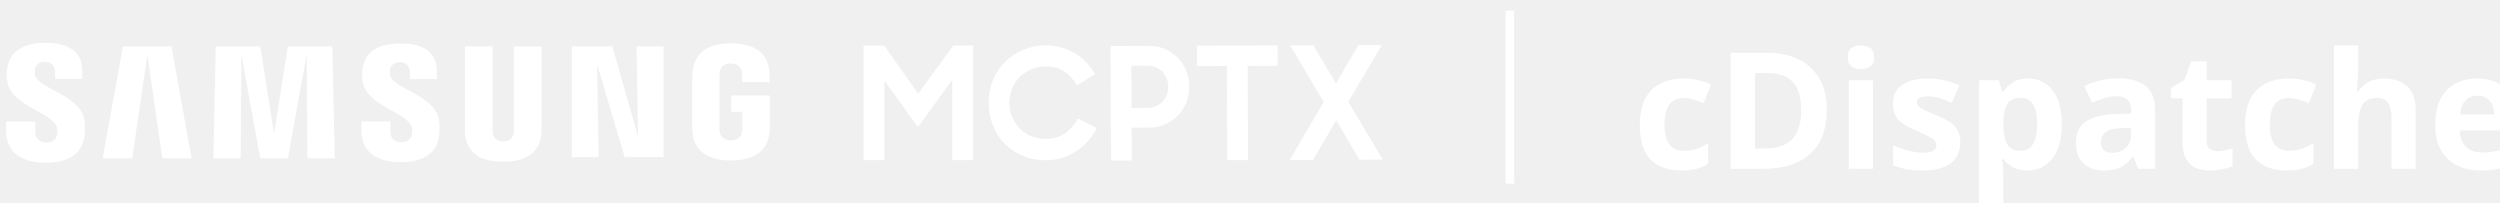
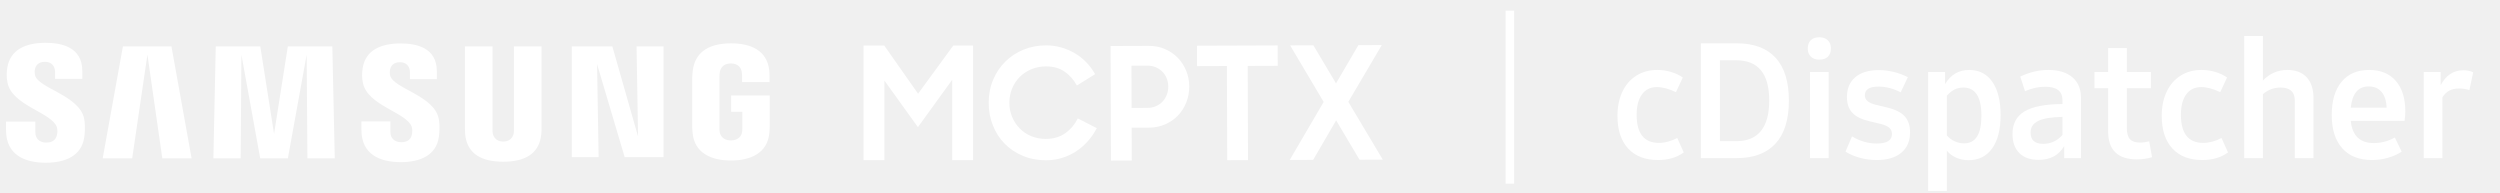
- <svg xmlns="http://www.w3.org/2000/svg" width="234px" height="19px" viewBox="0 0 234 19" version="1.1">
+ <svg xmlns="http://www.w3.org/2000/svg" width="234px" height="18px" viewBox="0 0 234 18" version="1.1">
  <g id="Symbols" stroke="none" stroke-width="1" fill="none" fill-rule="evenodd">
-     <g id="Top-/-Active-session-bar--Copy-11" transform="translate(-43, -27)">
+     <g id="Top-/-Active-session-bar-" transform="translate(-43, -27)">
      <g id="Group-3" transform="translate(43, 27)">
        <rect id="Rectangle" x="0" y="0" width="234" height="18" />
        <g id="logo" transform="translate(0, 1)">
-           <text id="APP-name-Copy" font-family="SamsungOne-700, SamsungOne" font-size="15.2" font-weight="bold" line-spacing="16" fill="#FFFFFF">
-             <tspan x="152.8" y="14.8">cDispatcher</tspan>
-           </text>
+           <g id="APP-name-Copy" transform="translate(151.3938, 2.370313)" fill="#FFFFFF" fill-rule="nonzero">
+             <path d="M3.8,11.608 C2.593,11.608 1.658,11.247 0.995,10.524 C0.332,9.802 0,8.787 0,7.481 C0,6.62 0.153,5.866 0.46,5.218 C0.767,4.569 1.202,4.067 1.766,3.711 C2.33,3.355 2.984,3.177 3.726,3.177 C4.161,3.177 4.589,3.238 5.01,3.362 C5.43,3.486 5.799,3.661 6.116,3.889 L5.477,5.255 C4.814,4.938 4.221,4.78 3.696,4.78 C3.092,4.78 2.625,5.007 2.293,5.463 C1.962,5.918 1.796,6.556 1.796,7.377 C1.796,9.129 2.494,10.005 3.889,10.005 C4.443,10.005 5.012,9.851 5.596,9.545 L6.205,10.895 C5.561,11.37 4.76,11.608 3.8,11.608 Z" id="Path" />
+             <path d="M11.162,0.683 C12.756,0.683 13.968,1.133 14.799,2.034 C15.63,2.934 16.046,4.27 16.046,6.041 C16.046,7.823 15.628,9.166 14.792,10.071 C13.956,10.977 12.741,11.43 11.148,11.43 L7.808,11.43 L7.808,0.683 L11.162,0.683 Z M11.133,9.841 C12.152,9.841 12.919,9.522 13.434,8.884 C13.948,8.246 14.205,7.298 14.205,6.041 C14.205,3.528 13.176,2.271 11.118,2.271 L9.589,2.271 L9.589,9.841 L11.133,9.841 Z" id="Shape" />
+             <path d="M18.02,3.37 L19.772,3.37 L19.772,11.43 L18.02,11.43 L18.02,3.37 Z M18.896,2.212 C18.56,2.212 18.295,2.118 18.102,1.93 C17.909,1.742 17.812,1.489 17.812,1.173 C17.812,0.836 17.907,0.576 18.095,0.393 C18.283,0.21 18.55,0.119 18.896,0.119 C19.233,0.119 19.497,0.213 19.69,0.401 C19.883,0.589 19.98,0.841 19.98,1.158 C19.98,1.494 19.886,1.754 19.698,1.937 C19.51,2.12 19.242,2.212 18.896,2.212 Z" id="Shape" />
+             <path d="M24.27,11.608 C23.725,11.608 23.198,11.539 22.689,11.4 C22.179,11.261 21.731,11.068 21.345,10.821 L21.954,9.396 C22.686,9.841 23.458,10.064 24.27,10.064 C25.22,10.064 25.695,9.767 25.695,9.173 C25.695,8.936 25.613,8.743 25.45,8.595 C25.286,8.446 25.027,8.327 24.67,8.238 L23.616,7.986 C22.874,7.818 22.332,7.553 21.991,7.192 C21.65,6.831 21.479,6.338 21.479,5.715 C21.479,4.923 21.739,4.305 22.258,3.859 C22.778,3.414 23.512,3.191 24.462,3.191 C24.938,3.191 25.413,3.251 25.887,3.37 C26.363,3.488 26.793,3.652 27.179,3.859 L26.511,5.27 C25.818,4.913 25.126,4.735 24.433,4.735 C23.582,4.735 23.156,5.007 23.156,5.552 C23.156,5.769 23.24,5.95 23.409,6.093 C23.577,6.237 23.839,6.353 24.195,6.442 L25.249,6.695 C26.001,6.873 26.546,7.145 26.882,7.511 C27.218,7.877 27.387,8.377 27.387,9.01 C27.387,9.832 27.115,10.47 26.57,10.925 C26.026,11.38 25.259,11.608 24.27,11.608 Z" id="Path" />
+             <path d="M32.923,3.177 C33.854,3.177 34.576,3.548 35.091,4.29 C35.605,5.032 35.862,6.071 35.862,7.407 C35.862,8.743 35.6,9.78 35.076,10.517 C34.551,11.254 33.814,11.623 32.864,11.623 C32.448,11.623 32.065,11.546 31.714,11.393 C31.362,11.239 31.068,11.019 30.83,10.732 L30.83,14.502 L29.079,14.502 L29.079,3.37 L30.667,3.37 L30.667,4.498 C31.192,3.617 31.944,3.177 32.923,3.177 Z M32.448,10.049 C33.527,10.049 34.066,9.188 34.066,7.466 C34.066,5.705 33.502,4.824 32.374,4.824 C32.077,4.824 31.808,4.884 31.565,5.002 C31.323,5.121 31.078,5.314 30.83,5.581 L30.83,9.307 C31.038,9.545 31.283,9.728 31.565,9.856 C31.847,9.985 32.142,10.049 32.448,10.049 Z" id="Shape" />
+             <path d="M40.33,3.177 C41.29,3.177 42.04,3.404 42.579,3.859 C43.119,4.315 43.388,4.963 43.388,5.804 L43.388,11.43 L41.815,11.43 L41.815,10.302 C41.31,11.162 40.514,11.593 39.425,11.593 C38.643,11.593 38.04,11.38 37.614,10.955 C37.189,10.529 36.976,9.935 36.976,9.173 C36.976,8.214 37.349,7.508 38.096,7.058 C38.844,6.608 40.029,6.378 41.652,6.368 L41.652,5.997 C41.652,5.166 41.112,4.75 40.034,4.75 C39.4,4.75 38.772,4.889 38.148,5.166 L37.703,3.8 C38.564,3.384 39.44,3.177 40.33,3.177 Z M39.855,10.094 C40.558,10.094 41.157,9.817 41.652,9.262 L41.652,7.57 C40.612,7.59 39.855,7.716 39.38,7.949 C38.905,8.181 38.668,8.545 38.668,9.04 C38.668,9.742 39.064,10.094 39.855,10.094 Z" id="Shape" />
+             <path d="M48.628,11.548 C46.827,11.548 45.927,10.673 45.927,8.921 L45.927,4.884 L44.65,4.884 L44.65,3.37 L45.927,3.37 L45.927,1.128 L47.678,1.128 L47.678,3.37 L49.934,3.37 L49.934,4.884 L47.678,4.884 L47.678,8.624 C47.678,9.099 47.775,9.443 47.968,9.656 C48.161,9.869 48.475,9.975 48.91,9.975 C49.187,9.975 49.474,9.935 49.771,9.856 L50.038,11.341 C49.593,11.479 49.123,11.548 48.628,11.548 Z" id="Path" />
+             <path d="M54.744,11.608 C53.536,11.608 52.601,11.247 51.938,10.524 C51.275,9.802 50.944,8.787 50.944,7.481 C50.944,6.62 51.097,5.866 51.404,5.218 C51.711,4.569 52.146,4.067 52.71,3.711 C53.274,3.355 53.927,3.177 54.67,3.177 C55.105,3.177 55.533,3.238 55.954,3.362 C56.374,3.486 56.743,3.661 57.059,3.889 L56.421,5.255 C55.758,4.938 55.164,4.78 54.64,4.78 C54.036,4.78 53.569,5.007 53.237,5.463 C52.906,5.918 52.74,6.556 52.74,7.377 C52.74,9.129 53.438,10.005 54.833,10.005 C55.387,10.005 55.956,9.851 56.54,9.545 L57.148,10.895 C56.505,11.37 55.704,11.608 54.744,11.608 Z" id="Path" />
+             <path d="M62.7,3.177 C63.482,3.177 64.085,3.407 64.511,3.867 C64.936,4.327 65.149,4.973 65.149,5.804 L65.149,11.43 L63.398,11.43 L63.398,6.027 C63.398,5.225 62.952,4.824 62.062,4.824 C61.755,4.824 61.468,4.874 61.201,4.973 C60.934,5.072 60.671,5.225 60.414,5.433 L60.414,11.43 L58.663,11.43 L58.663,0 L60.414,0 L60.414,4.171 C61.047,3.508 61.809,3.177 62.7,3.177 Z" id="Path" />
+             <path d="M73.744,7.066 C73.744,7.372 73.719,7.664 73.67,7.941 L68.638,7.941 C68.776,9.327 69.493,10.02 70.79,10.02 C71.492,10.02 72.151,9.846 72.764,9.5 L73.402,10.821 C73.036,11.068 72.608,11.261 72.118,11.4 C71.629,11.539 71.126,11.608 70.612,11.608 C69.414,11.608 68.489,11.239 67.836,10.502 C67.183,9.765 66.856,8.733 66.856,7.407 C66.856,6.061 67.163,5.02 67.777,4.282 C68.39,3.545 69.251,3.177 70.359,3.177 C71.428,3.177 72.259,3.518 72.853,4.201 C73.447,4.884 73.744,5.839 73.744,7.066 Z M70.315,4.72 C69.335,4.72 68.776,5.383 68.638,6.709 L71.992,6.709 C71.972,6.076 71.817,5.586 71.525,5.24 C71.233,4.893 70.829,4.72 70.315,4.72 Z" id="Shape" />
+             <path d="M79.177,3.206 C79.523,3.206 79.83,3.271 80.097,3.399 L79.741,5.062 C79.444,4.963 79.122,4.913 78.776,4.913 C78.42,4.913 78.118,4.978 77.87,5.106 C77.623,5.235 77.405,5.443 77.217,5.73 L77.217,11.43 L75.466,11.43 L75.466,3.37 L77.054,3.37 L77.054,4.602 C77.549,3.671 78.256,3.206 79.177,3.206 Z" id="Path" />
+           </g>
          <g id="Divider-/-Vertical-Copy" transform="translate(140.9245, 0)" fill="#FFFFFF">
            <polygon id="Shape" points="0 0 0.8 0 0.8 16.19 0 16.19" />
          </g>
          <g id="Group-9" transform="translate(0, 2.428571)">
            <g id="Group-17-Copy" transform="translate(0.563975, 0.578231)" fill="#FFFFFF">
              <path d="M67.871,4.93 L67.871,6.458 L68.918,6.458 L68.918,7.974 C68.921,8.11 68.914,8.256 68.892,8.373 C68.85,8.656 68.588,9.137 67.845,9.137 C67.106,9.137 66.849,8.656 66.803,8.373 C66.784,8.256 66.777,8.11 66.777,7.974 L66.777,3.185 C66.777,3.016 66.788,2.83 66.823,2.691 C66.873,2.436 67.094,1.931 67.839,1.931 C68.621,1.931 68.816,2.462 68.86,2.691 C68.89,2.841 68.892,3.095 68.892,3.095 L68.892,3.676 L71.465,3.676 L71.465,3.332 C71.465,3.332 71.477,2.973 71.446,2.638 C71.252,0.674 69.673,0.051 67.861,0.051 C66.048,0.051 64.5,0.679 64.274,2.638 C64.254,2.818 64.223,3.14 64.223,3.332 L64.223,7.737 C64.223,7.929 64.229,8.077 64.264,8.428 C64.431,10.339 66.048,11.017 67.855,11.017 C69.673,11.017 71.277,10.339 71.448,8.428 C71.478,8.077 71.482,7.929 71.486,7.737 L71.486,4.93 L67.871,4.93 Z M50.124,0.334 L47.54,0.334 L47.54,8.085 C47.544,8.22 47.54,8.372 47.517,8.483 C47.463,8.743 47.249,9.244 46.535,9.244 C45.831,9.244 45.61,8.743 45.561,8.483 C45.535,8.372 45.532,8.22 45.535,8.085 L45.535,0.334 L42.951,0.334 L42.951,7.844 C42.948,8.037 42.962,8.434 42.974,8.536 C43.152,10.494 44.657,11.13 46.535,11.13 C48.418,11.13 49.921,10.494 50.102,8.536 C50.117,8.434 50.136,8.037 50.124,7.844 L50.124,0.334 Z M26.377,0.334 L25.088,8.524 L23.799,0.334 L19.63,0.334 L19.409,10.811 L21.963,10.811 L22.032,1.111 L23.79,10.811 L26.381,10.811 L28.14,1.111 L28.209,10.811 L30.77,10.811 L30.542,0.334 L26.377,0.334 Z M10.941,0.334 L9.048,10.811 L11.809,10.811 L13.235,1.111 L14.627,10.811 L17.369,10.811 L15.483,0.334 L10.941,0.334 Z M59.158,8.769 L56.751,0.334 L52.958,0.334 L52.958,10.702 L55.467,10.702 L55.321,1.996 L57.906,10.702 L61.543,10.702 L61.543,0.334 L59.018,0.334 L59.158,8.769 Z M35.952,3.061 C35.906,2.853 35.92,2.633 35.943,2.518 C36.017,2.183 36.236,1.817 36.869,1.817 C37.459,1.817 37.806,2.195 37.806,2.76 L37.806,3.401 L40.325,3.401 L40.325,2.671 C40.325,0.413 38.351,0.059 36.922,0.059 C35.122,0.059 33.651,0.667 33.383,2.366 C33.312,2.828 33.294,3.239 33.408,3.762 C33.845,5.881 37.442,6.495 37.963,7.834 C38.056,8.088 38.029,8.412 37.982,8.602 C37.904,8.951 37.675,9.302 36.997,9.302 C36.361,9.302 35.979,8.927 35.979,8.362 L35.978,7.356 L33.266,7.356 L33.266,8.155 C33.266,10.472 35.035,11.17 36.941,11.17 C38.767,11.17 40.273,10.531 40.516,8.797 C40.631,7.902 40.544,7.319 40.498,7.099 C40.076,4.926 36.242,4.273 35.952,3.061 L35.952,3.061 Z M2.716,3.035 C2.667,2.823 2.678,2.6 2.706,2.485 C2.775,2.15 2.997,1.778 3.641,1.778 C4.239,1.778 4.591,2.159 4.591,2.729 L4.591,3.378 L7.14,3.378 L7.14,2.642 C7.14,0.363 5.136,0 3.691,0 C1.875,0 0.393,0.618 0.121,2.329 C0.046,2.797 0.034,3.211 0.141,3.741 C0.584,5.882 4.216,6.502 4.744,7.858 C4.843,8.11 4.813,8.434 4.764,8.631 C4.68,8.984 4.45,9.339 3.766,9.339 C3.127,9.339 2.745,8.958 2.745,8.386 L2.743,7.376 L0,7.376 L0,8.178 C0,10.521 1.795,11.225 3.715,11.225 C5.561,11.225 7.078,10.58 7.325,8.826 C7.448,7.923 7.356,7.334 7.314,7.111 C6.883,4.913 3.007,4.261 2.716,3.035 L2.716,3.035 Z" id="Fill-1" />
              <polygon id="Fill-3" points="80.266 0.255 82.201 0.255 85.368 4.765 88.664 0.255 90.512 0.255 90.512 10.979 88.564 10.979 88.564 3.458 85.353 7.895 82.215 3.531 82.215 10.979 80.266 10.979" />
              <path d="M97.352,10.994 C96.549,10.994 95.816,10.853 95.153,10.572 C94.489,10.289 93.922,9.907 93.455,9.424 C92.987,8.941 92.623,8.373 92.365,7.718 C92.108,7.063 91.978,6.362 91.978,5.617 C91.978,4.833 92.117,4.115 92.395,3.459 C92.671,2.804 93.051,2.237 93.534,1.76 C94.015,1.282 94.585,0.909 95.239,0.641 C95.893,0.374 96.597,0.24 97.352,0.24 C97.839,0.24 98.31,0.304 98.764,0.433 C99.218,0.562 99.642,0.744 100.039,0.976 C100.435,1.209 100.793,1.493 101.114,1.825 C101.433,2.158 101.709,2.526 101.937,2.934 L100.232,3.997 C99.926,3.445 99.54,3.008 99.072,2.69 C98.603,2.369 98.03,2.209 97.352,2.209 C96.855,2.209 96.397,2.296 95.977,2.47 C95.556,2.645 95.194,2.886 94.888,3.191 C94.582,3.497 94.343,3.859 94.171,4.273 C94,4.688 93.913,5.135 93.913,5.616 C93.913,6.088 94,6.53 94.171,6.938 C94.343,7.348 94.58,7.707 94.881,8.013 C95.182,8.319 95.54,8.561 95.954,8.734 C96.371,8.909 96.823,8.996 97.309,8.996 C98.035,8.996 98.649,8.816 99.15,8.457 C99.652,8.098 100.041,7.637 100.318,7.078 L102.096,7.988 C101.866,8.431 101.586,8.838 101.257,9.209 C100.927,9.581 100.559,9.898 100.154,10.163 C99.747,10.428 99.309,10.633 98.835,10.777 C98.363,10.922 97.869,10.994 97.352,10.994" id="Fill-5" />
              <path d="M105.341,2.143 L105.353,6.096 L106.844,6.091 C107.131,6.09 107.393,6.037 107.632,5.932 C107.87,5.829 108.075,5.687 108.246,5.505 C108.418,5.324 108.551,5.113 108.646,4.873 C108.74,4.631 108.787,4.374 108.785,4.101 C108.785,3.825 108.736,3.569 108.641,3.33 C108.545,3.09 108.41,2.882 108.237,2.706 C108.065,2.531 107.859,2.392 107.62,2.29 C107.38,2.188 107.117,2.137 106.831,2.138 L105.341,2.143 Z M103.386,0.3 L106.968,0.287 C107.513,0.285 108.014,0.384 108.474,0.583 C108.933,0.782 109.33,1.052 109.665,1.394 C110.001,1.735 110.265,2.138 110.458,2.602 C110.651,3.068 110.748,3.564 110.75,4.094 C110.751,4.622 110.657,5.122 110.468,5.593 C110.278,6.063 110.017,6.47 109.683,6.815 C109.349,7.159 108.952,7.432 108.49,7.634 C108.027,7.837 107.524,7.939 106.979,7.941 L105.36,7.946 L105.37,11.017 L103.421,11.023 L103.386,0.3 Z" id="Fill-7" />
              <polygon id="Fill-9" points="114.274 2.171 111.479 2.181 111.472 0.271 119.024 0.245 119.031 2.154 116.222 2.164 116.251 10.979 114.303 10.986" />
              <polygon id="Fill-11" points="124.498 7.263 122.347 10.958 120.154 10.965 123.331 5.534 120.191 0.241 122.368 0.234 124.486 3.796 126.581 0.219 128.773 0.211 125.639 5.526 128.866 10.936 126.688 10.943" />
            </g>
            <rect id="Rectangle" x="0" y="0" width="129.714" height="12.143" />
          </g>
        </g>
      </g>
    </g>
  </g>
</svg>
